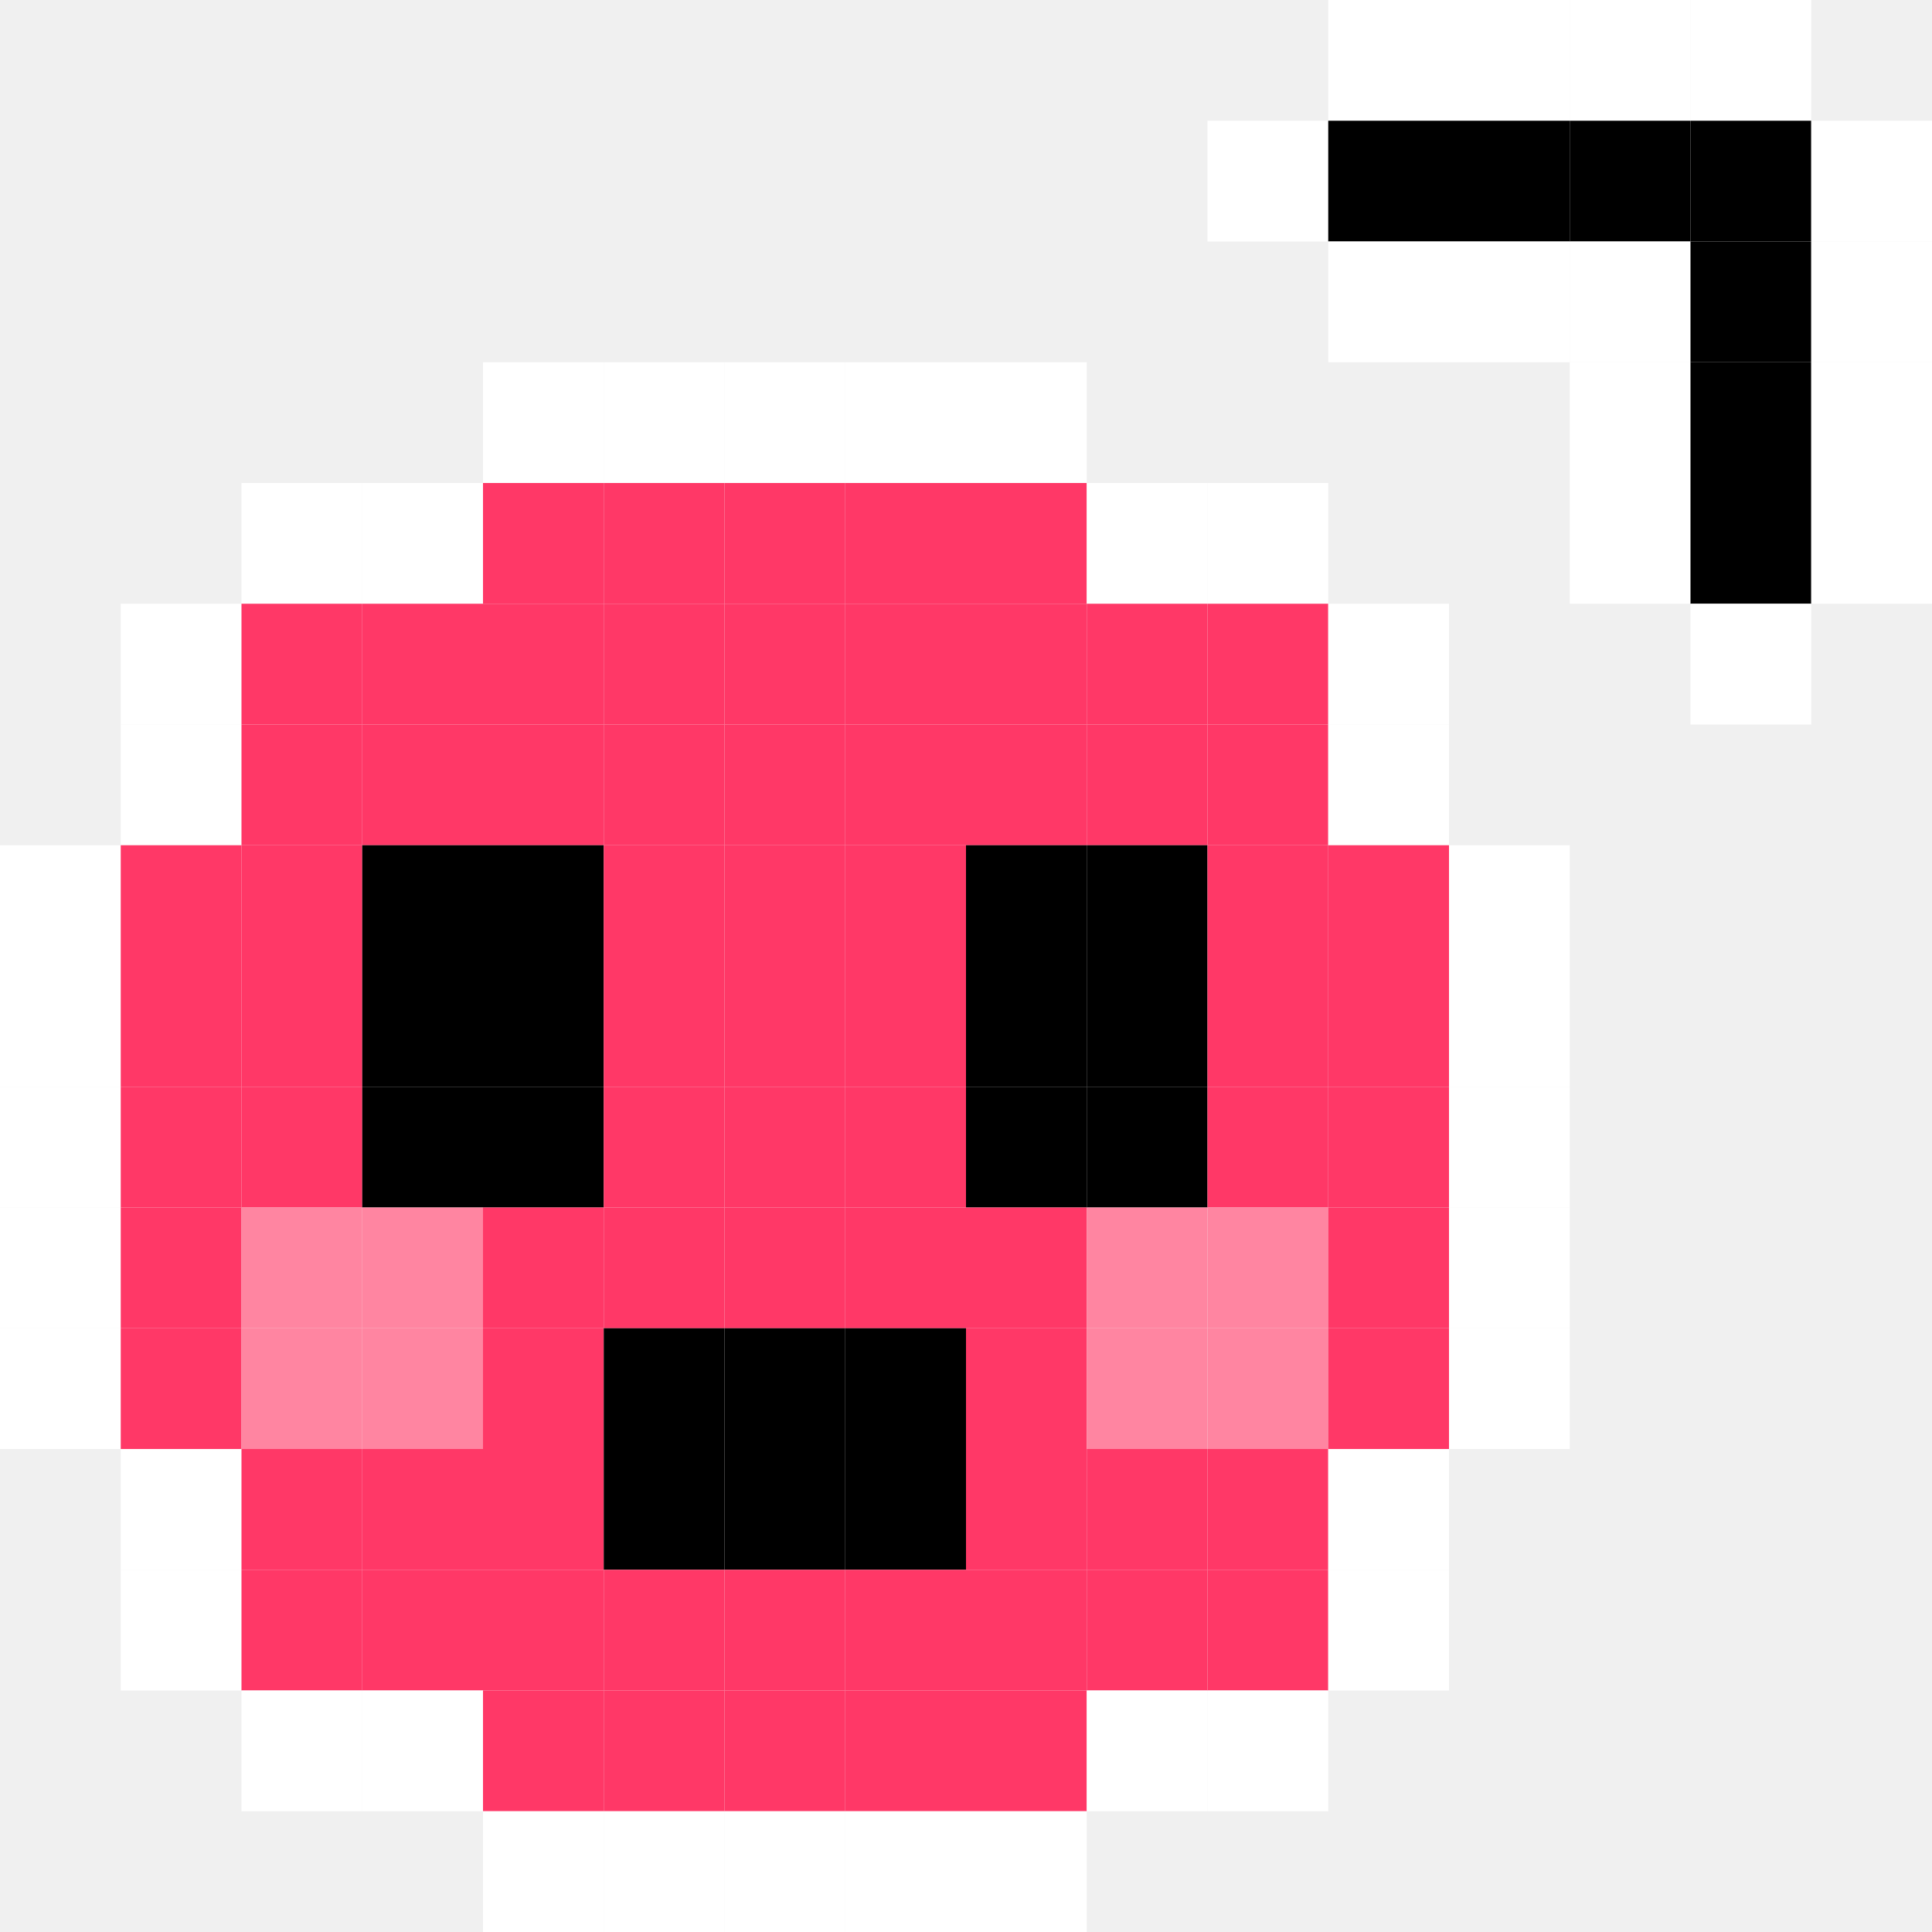
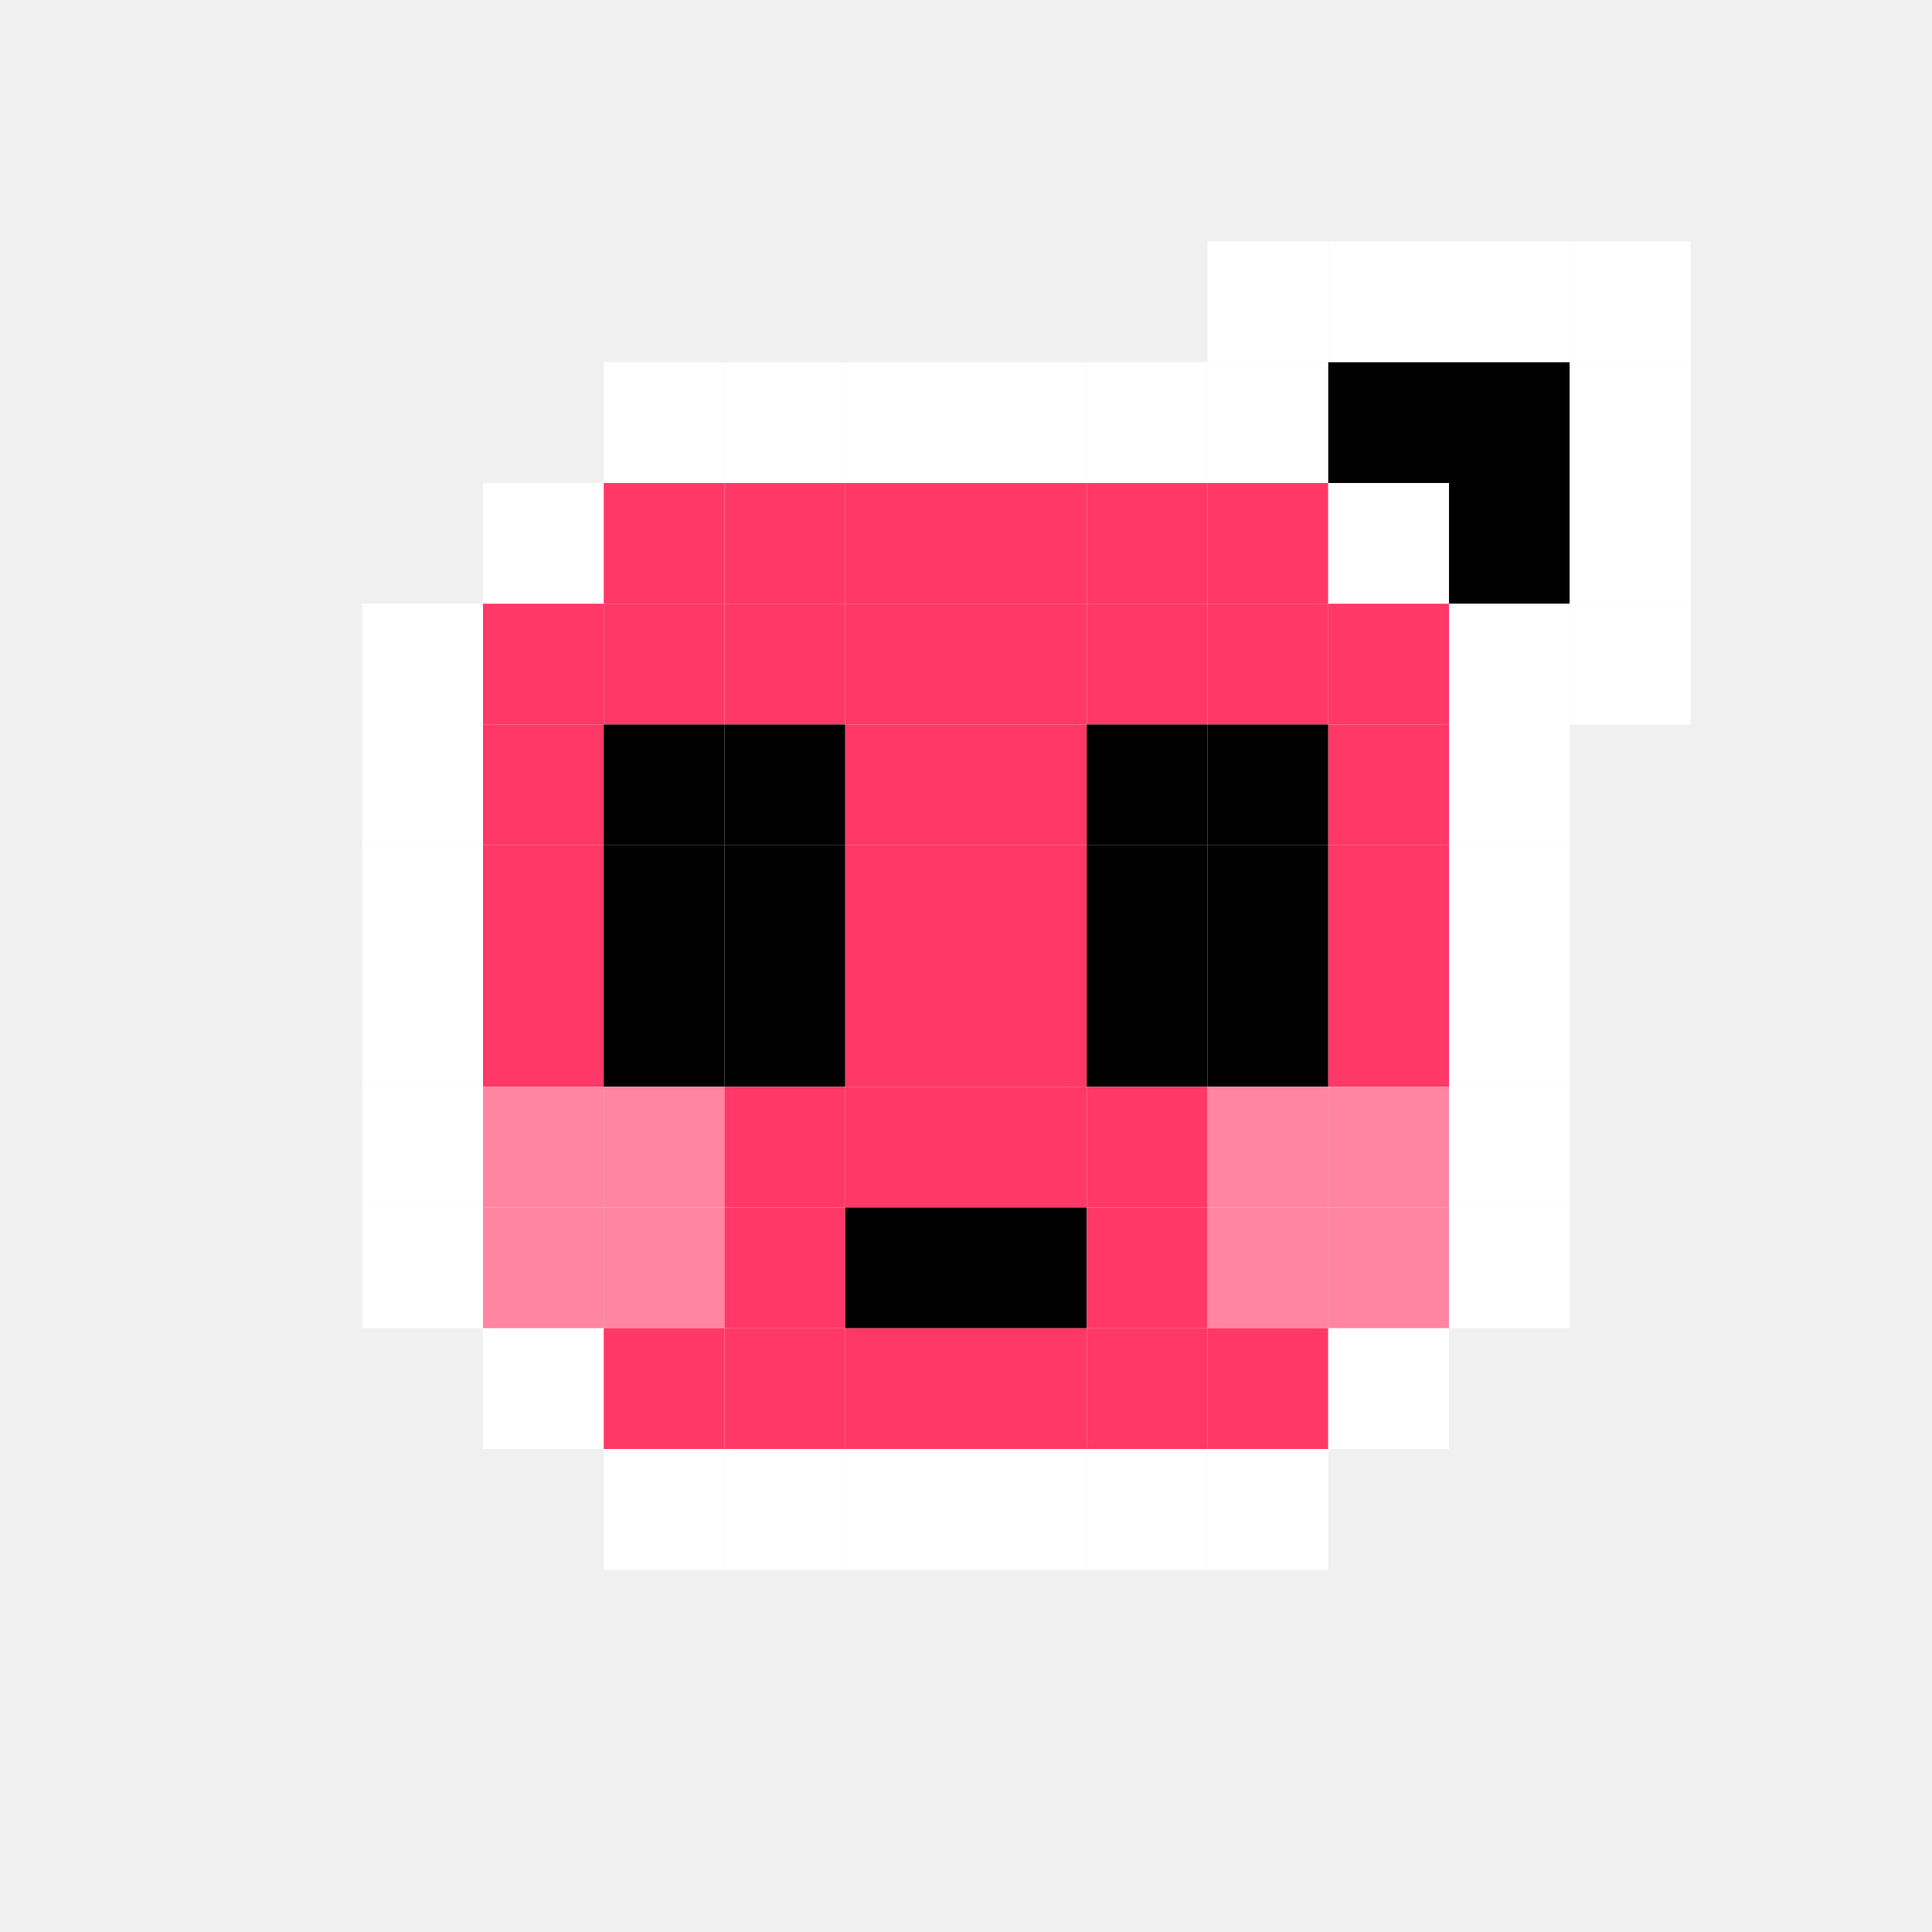
<svg xmlns="http://www.w3.org/2000/svg" version="1.1" width="16" height="16">
-   <rect x="0.0" y="7.0" width="1.0" height="1.0" fill="#ffffff" />
-   <rect x="0.0" y="8.0" width="1.0" height="1.0" fill="#ffffff" />
-   <rect x="0.0" y="9.0" width="1.0" height="1.0" fill="#ffffff" />
-   <rect x="0.0" y="10.0" width="1.0" height="1.0" fill="#ffffff" />
-   <rect x="0.0" y="11.0" width="1.0" height="1.0" fill="#ffffff" />
-   <rect x="1.0" y="5.0" width="1.0" height="1.0" fill="#ffffff" />
-   <rect x="1.0" y="6.0" width="1.0" height="1.0" fill="#ffffff" />
-   <rect x="1.0" y="7.0" width="1.0" height="1.0" fill="#ff3867" />
-   <rect x="1.0" y="8.0" width="1.0" height="1.0" fill="#ff3867" />
-   <rect x="1.0" y="9.0" width="1.0" height="1.0" fill="#ff3867" />
-   <rect x="1.0" y="10.0" width="1.0" height="1.0" fill="#ff3867" />
-   <rect x="1.0" y="11.0" width="1.0" height="1.0" fill="#ff3867" />
-   <rect x="1.0" y="12.0" width="1.0" height="1.0" fill="#ffffff" />
-   <rect x="1.0" y="13.0" width="1.0" height="1.0" fill="#ffffff" />
-   <rect x="2.0" y="4.0" width="1.0" height="1.0" fill="#ffffff" />
-   <rect x="2.0" y="5.0" width="1.0" height="1.0" fill="#ff3867" />
-   <rect x="2.0" y="6.0" width="1.0" height="1.0" fill="#ff3867" />
-   <rect x="2.0" y="7.0" width="1.0" height="1.0" fill="#ff3867" />
-   <rect x="2.0" y="8.0" width="1.0" height="1.0" fill="#ff3867" />
-   <rect x="2.0" y="9.0" width="1.0" height="1.0" fill="#ff3867" />
-   <rect x="2.0" y="10.0" width="1.0" height="1.0" fill="#ff85a1" />
-   <rect x="2.0" y="11.0" width="1.0" height="1.0" fill="#ff85a1" />
-   <rect x="2.0" y="12.0" width="1.0" height="1.0" fill="#ff3867" />
-   <rect x="2.0" y="13.0" width="1.0" height="1.0" fill="#ff3867" />
-   <rect x="2.0" y="14.0" width="1.0" height="1.0" fill="#ffffff" />
-   <rect x="3.0" y="4.0" width="1.0" height="1.0" fill="#ffffff" />
-   <rect x="3.0" y="5.0" width="1.0" height="1.0" fill="#ff3867" />
-   <rect x="3.0" y="6.0" width="1.0" height="1.0" fill="#ff3867" />
-   <rect x="3.0" y="7.0" width="1.0" height="1.0" fill="#000000" />
-   <rect x="3.0" y="8.0" width="1.0" height="1.0" fill="#000000" />
-   <rect x="3.0" y="9.0" width="1.0" height="1.0" fill="#000000" />
-   <rect x="3.0" y="10.0" width="1.0" height="1.0" fill="#ff85a1" />
-   <rect x="3.0" y="11.0" width="1.0" height="1.0" fill="#ff85a1" />
-   <rect x="3.0" y="12.0" width="1.0" height="1.0" fill="#ff3867" />
-   <rect x="3.0" y="13.0" width="1.0" height="1.0" fill="#ff3867" />
-   <rect x="3.0" y="14.0" width="1.0" height="1.0" fill="#ffffff" />
-   <rect x="4.0" y="3.0" width="1.0" height="1.0" fill="#ffffff" />
-   <rect x="4.0" y="4.0" width="1.0" height="1.0" fill="#ff3867" />
+   <rect x="3.0" y="5.0" width="1.0" height="1.0" fill="#ffffff" />
+   <rect x="3.0" y="6.0" width="1.0" height="1.0" fill="#ffffff" />
+   <rect x="3.0" y="7.0" width="1.0" height="1.0" fill="#ffffff" />
+   <rect x="3.0" y="8.0" width="1.0" height="1.0" fill="#ffffff" />
+   <rect x="3.0" y="9.0" width="1.0" height="1.0" fill="#ffffff" />
+   <rect x="3.0" y="10.0" width="1.0" height="1.0" fill="#ffffff" />
+   <rect x="4.0" y="4.0" width="1.0" height="1.0" fill="#ffffff" />
  <rect x="4.0" y="5.0" width="1.0" height="1.0" fill="#ff3867" />
  <rect x="4.0" y="6.0" width="1.0" height="1.0" fill="#ff3867" />
-   <rect x="4.0" y="7.0" width="1.0" height="1.0" fill="#000000" />
-   <rect x="4.0" y="8.0" width="1.0" height="1.0" fill="#000000" />
-   <rect x="4.0" y="9.0" width="1.0" height="1.0" fill="#000000" />
-   <rect x="4.0" y="10.0" width="1.0" height="1.0" fill="#ff3867" />
-   <rect x="4.0" y="11.0" width="1.0" height="1.0" fill="#ff3867" />
-   <rect x="4.0" y="12.0" width="1.0" height="1.0" fill="#ff3867" />
-   <rect x="4.0" y="13.0" width="1.0" height="1.0" fill="#ff3867" />
-   <rect x="4.0" y="14.0" width="1.0" height="1.0" fill="#ff3867" />
-   <rect x="4.0" y="15.0" width="1.0" height="1.0" fill="#ffffff" />
+   <rect x="4.0" y="7.0" width="1.0" height="1.0" fill="#ff3867" />
+   <rect x="4.0" y="8.0" width="1.0" height="1.0" fill="#ff3867" />
+   <rect x="4.0" y="9.0" width="1.0" height="1.0" fill="#ff85a1" />
+   <rect x="4.0" y="10.0" width="1.0" height="1.0" fill="#ff85a1" />
+   <rect x="4.0" y="11.0" width="1.0" height="1.0" fill="#ffffff" />
  <rect x="5.0" y="3.0" width="1.0" height="1.0" fill="#ffffff" />
  <rect x="5.0" y="4.0" width="1.0" height="1.0" fill="#ff3867" />
  <rect x="5.0" y="5.0" width="1.0" height="1.0" fill="#ff3867" />
-   <rect x="5.0" y="6.0" width="1.0" height="1.0" fill="#ff3867" />
-   <rect x="5.0" y="7.0" width="1.0" height="1.0" fill="#ff3867" />
-   <rect x="5.0" y="8.0" width="1.0" height="1.0" fill="#ff3867" />
-   <rect x="5.0" y="9.0" width="1.0" height="1.0" fill="#ff3867" />
-   <rect x="5.0" y="10.0" width="1.0" height="1.0" fill="#ff3867" />
-   <rect x="5.0" y="11.0" width="1.0" height="1.0" fill="#000000" />
-   <rect x="5.0" y="12.0" width="1.0" height="1.0" fill="#000000" />
-   <rect x="5.0" y="13.0" width="1.0" height="1.0" fill="#ff3867" />
-   <rect x="5.0" y="14.0" width="1.0" height="1.0" fill="#ff3867" />
-   <rect x="5.0" y="15.0" width="1.0" height="1.0" fill="#ffffff" />
+   <rect x="5.0" y="6.0" width="1.0" height="1.0" fill="#000000" />
+   <rect x="5.0" y="7.0" width="1.0" height="1.0" fill="#000000" />
+   <rect x="5.0" y="8.0" width="1.0" height="1.0" fill="#000000" />
+   <rect x="5.0" y="9.0" width="1.0" height="1.0" fill="#ff85a1" />
+   <rect x="5.0" y="10.0" width="1.0" height="1.0" fill="#ff85a1" />
+   <rect x="5.0" y="11.0" width="1.0" height="1.0" fill="#ff3867" />
+   <rect x="5.0" y="12.0" width="1.0" height="1.0" fill="#ffffff" />
  <rect x="6.0" y="3.0" width="1.0" height="1.0" fill="#ffffff" />
  <rect x="6.0" y="4.0" width="1.0" height="1.0" fill="#ff3867" />
  <rect x="6.0" y="5.0" width="1.0" height="1.0" fill="#ff3867" />
-   <rect x="6.0" y="6.0" width="1.0" height="1.0" fill="#ff3867" />
-   <rect x="6.0" y="7.0" width="1.0" height="1.0" fill="#ff3867" />
-   <rect x="6.0" y="8.0" width="1.0" height="1.0" fill="#ff3867" />
+   <rect x="6.0" y="6.0" width="1.0" height="1.0" fill="#000000" />
+   <rect x="6.0" y="7.0" width="1.0" height="1.0" fill="#000000" />
+   <rect x="6.0" y="8.0" width="1.0" height="1.0" fill="#000000" />
  <rect x="6.0" y="9.0" width="1.0" height="1.0" fill="#ff3867" />
  <rect x="6.0" y="10.0" width="1.0" height="1.0" fill="#ff3867" />
-   <rect x="6.0" y="11.0" width="1.0" height="1.0" fill="#000000" />
-   <rect x="6.0" y="12.0" width="1.0" height="1.0" fill="#000000" />
-   <rect x="6.0" y="13.0" width="1.0" height="1.0" fill="#ff3867" />
-   <rect x="6.0" y="14.0" width="1.0" height="1.0" fill="#ff3867" />
-   <rect x="6.0" y="15.0" width="1.0" height="1.0" fill="#ffffff" />
+   <rect x="6.0" y="11.0" width="1.0" height="1.0" fill="#ff3867" />
+   <rect x="6.0" y="12.0" width="1.0" height="1.0" fill="#ffffff" />
  <rect x="7.0" y="3.0" width="1.0" height="1.0" fill="#ffffff" />
  <rect x="7.0" y="4.0" width="1.0" height="1.0" fill="#ff3867" />
  <rect x="7.0" y="5.0" width="1.0" height="1.0" fill="#ff3867" />
  <rect x="7.0" y="6.0" width="1.0" height="1.0" fill="#ff3867" />
  <rect x="7.0" y="7.0" width="1.0" height="1.0" fill="#ff3867" />
  <rect x="7.0" y="8.0" width="1.0" height="1.0" fill="#ff3867" />
  <rect x="7.0" y="9.0" width="1.0" height="1.0" fill="#ff3867" />
-   <rect x="7.0" y="10.0" width="1.0" height="1.0" fill="#ff3867" />
-   <rect x="7.0" y="11.0" width="1.0" height="1.0" fill="#000000" />
-   <rect x="7.0" y="12.0" width="1.0" height="1.0" fill="#000000" />
-   <rect x="7.0" y="13.0" width="1.0" height="1.0" fill="#ff3867" />
-   <rect x="7.0" y="14.0" width="1.0" height="1.0" fill="#ff3867" />
-   <rect x="7.0" y="15.0" width="1.0" height="1.0" fill="#ffffff" />
+   <rect x="7.0" y="10.0" width="1.0" height="1.0" fill="#000000" />
+   <rect x="7.0" y="11.0" width="1.0" height="1.0" fill="#ff3867" />
+   <rect x="7.0" y="12.0" width="1.0" height="1.0" fill="#ffffff" />
  <rect x="8.0" y="3.0" width="1.0" height="1.0" fill="#ffffff" />
  <rect x="8.0" y="4.0" width="1.0" height="1.0" fill="#ff3867" />
  <rect x="8.0" y="5.0" width="1.0" height="1.0" fill="#ff3867" />
  <rect x="8.0" y="6.0" width="1.0" height="1.0" fill="#ff3867" />
-   <rect x="8.0" y="7.0" width="1.0" height="1.0" fill="#000000" />
-   <rect x="8.0" y="8.0" width="1.0" height="1.0" fill="#000000" />
-   <rect x="8.0" y="9.0" width="1.0" height="1.0" fill="#000000" />
-   <rect x="8.0" y="10.0" width="1.0" height="1.0" fill="#ff3867" />
+   <rect x="8.0" y="7.0" width="1.0" height="1.0" fill="#ff3867" />
+   <rect x="8.0" y="8.0" width="1.0" height="1.0" fill="#ff3867" />
+   <rect x="8.0" y="9.0" width="1.0" height="1.0" fill="#ff3867" />
+   <rect x="8.0" y="10.0" width="1.0" height="1.0" fill="#000000" />
  <rect x="8.0" y="11.0" width="1.0" height="1.0" fill="#ff3867" />
-   <rect x="8.0" y="12.0" width="1.0" height="1.0" fill="#ff3867" />
-   <rect x="8.0" y="13.0" width="1.0" height="1.0" fill="#ff3867" />
-   <rect x="8.0" y="14.0" width="1.0" height="1.0" fill="#ff3867" />
-   <rect x="8.0" y="15.0" width="1.0" height="1.0" fill="#ffffff" />
-   <rect x="9.0" y="4.0" width="1.0" height="1.0" fill="#ffffff" />
+   <rect x="8.0" y="12.0" width="1.0" height="1.0" fill="#ffffff" />
+   <rect x="9.0" y="3.0" width="1.0" height="1.0" fill="#ffffff" />
+   <rect x="9.0" y="4.0" width="1.0" height="1.0" fill="#ff3867" />
  <rect x="9.0" y="5.0" width="1.0" height="1.0" fill="#ff3867" />
-   <rect x="9.0" y="6.0" width="1.0" height="1.0" fill="#ff3867" />
+   <rect x="9.0" y="6.0" width="1.0" height="1.0" fill="#000000" />
  <rect x="9.0" y="7.0" width="1.0" height="1.0" fill="#000000" />
  <rect x="9.0" y="8.0" width="1.0" height="1.0" fill="#000000" />
-   <rect x="9.0" y="9.0" width="1.0" height="1.0" fill="#000000" />
-   <rect x="9.0" y="10.0" width="1.0" height="1.0" fill="#ff85a1" />
-   <rect x="9.0" y="11.0" width="1.0" height="1.0" fill="#ff85a1" />
-   <rect x="9.0" y="12.0" width="1.0" height="1.0" fill="#ff3867" />
-   <rect x="9.0" y="13.0" width="1.0" height="1.0" fill="#ff3867" />
-   <rect x="9.0" y="14.0" width="1.0" height="1.0" fill="#ffffff" />
-   <rect x="10.0" y="1.0" width="1.0" height="1.0" fill="#ffffff" />
-   <rect x="10.0" y="4.0" width="1.0" height="1.0" fill="#ffffff" />
+   <rect x="9.0" y="9.0" width="1.0" height="1.0" fill="#ff3867" />
+   <rect x="9.0" y="10.0" width="1.0" height="1.0" fill="#ff3867" />
+   <rect x="9.0" y="11.0" width="1.0" height="1.0" fill="#ff3867" />
+   <rect x="9.0" y="12.0" width="1.0" height="1.0" fill="#ffffff" />
+   <rect x="10.0" y="2.0" width="1.0" height="1.0" fill="#ffffff" />
+   <rect x="10.0" y="3.0" width="1.0" height="1.0" fill="#ffffff" />
+   <rect x="10.0" y="4.0" width="1.0" height="1.0" fill="#ff3867" />
  <rect x="10.0" y="5.0" width="1.0" height="1.0" fill="#ff3867" />
-   <rect x="10.0" y="6.0" width="1.0" height="1.0" fill="#ff3867" />
-   <rect x="10.0" y="7.0" width="1.0" height="1.0" fill="#ff3867" />
-   <rect x="10.0" y="8.0" width="1.0" height="1.0" fill="#ff3867" />
-   <rect x="10.0" y="9.0" width="1.0" height="1.0" fill="#ff3867" />
+   <rect x="10.0" y="6.0" width="1.0" height="1.0" fill="#000000" />
+   <rect x="10.0" y="7.0" width="1.0" height="1.0" fill="#000000" />
+   <rect x="10.0" y="8.0" width="1.0" height="1.0" fill="#000000" />
+   <rect x="10.0" y="9.0" width="1.0" height="1.0" fill="#ff85a1" />
  <rect x="10.0" y="10.0" width="1.0" height="1.0" fill="#ff85a1" />
-   <rect x="10.0" y="11.0" width="1.0" height="1.0" fill="#ff85a1" />
-   <rect x="10.0" y="12.0" width="1.0" height="1.0" fill="#ff3867" />
-   <rect x="10.0" y="13.0" width="1.0" height="1.0" fill="#ff3867" />
-   <rect x="10.0" y="14.0" width="1.0" height="1.0" fill="#ffffff" />
-   <rect x="11.0" y="0.0" width="1.0" height="1.0" fill="#ffffff" />
-   <rect x="11.0" y="1.0" width="1.0" height="1.0" fill="#000000" />
+   <rect x="10.0" y="11.0" width="1.0" height="1.0" fill="#ff3867" />
+   <rect x="10.0" y="12.0" width="1.0" height="1.0" fill="#ffffff" />
  <rect x="11.0" y="2.0" width="1.0" height="1.0" fill="#ffffff" />
-   <rect x="11.0" y="5.0" width="1.0" height="1.0" fill="#ffffff" />
-   <rect x="11.0" y="6.0" width="1.0" height="1.0" fill="#ffffff" />
+   <rect x="11.0" y="3.0" width="1.0" height="1.0" fill="#000000" />
+   <rect x="11.0" y="4.0" width="1.0" height="1.0" fill="#ffffff" />
+   <rect x="11.0" y="5.0" width="1.0" height="1.0" fill="#ff3867" />
+   <rect x="11.0" y="6.0" width="1.0" height="1.0" fill="#ff3867" />
  <rect x="11.0" y="7.0" width="1.0" height="1.0" fill="#ff3867" />
  <rect x="11.0" y="8.0" width="1.0" height="1.0" fill="#ff3867" />
-   <rect x="11.0" y="9.0" width="1.0" height="1.0" fill="#ff3867" />
-   <rect x="11.0" y="10.0" width="1.0" height="1.0" fill="#ff3867" />
-   <rect x="11.0" y="11.0" width="1.0" height="1.0" fill="#ff3867" />
-   <rect x="11.0" y="12.0" width="1.0" height="1.0" fill="#ffffff" />
-   <rect x="11.0" y="13.0" width="1.0" height="1.0" fill="#ffffff" />
-   <rect x="12.0" y="0.0" width="1.0" height="1.0" fill="#ffffff" />
-   <rect x="12.0" y="1.0" width="1.0" height="1.0" fill="#000000" />
+   <rect x="11.0" y="9.0" width="1.0" height="1.0" fill="#ff85a1" />
+   <rect x="11.0" y="10.0" width="1.0" height="1.0" fill="#ff85a1" />
+   <rect x="11.0" y="11.0" width="1.0" height="1.0" fill="#ffffff" />
  <rect x="12.0" y="2.0" width="1.0" height="1.0" fill="#ffffff" />
+   <rect x="12.0" y="3.0" width="1.0" height="1.0" fill="#000000" />
+   <rect x="12.0" y="4.0" width="1.0" height="1.0" fill="#000000" />
+   <rect x="12.0" y="5.0" width="1.0" height="1.0" fill="#ffffff" />
+   <rect x="12.0" y="6.0" width="1.0" height="1.0" fill="#ffffff" />
  <rect x="12.0" y="7.0" width="1.0" height="1.0" fill="#ffffff" />
  <rect x="12.0" y="8.0" width="1.0" height="1.0" fill="#ffffff" />
  <rect x="12.0" y="9.0" width="1.0" height="1.0" fill="#ffffff" />
  <rect x="12.0" y="10.0" width="1.0" height="1.0" fill="#ffffff" />
-   <rect x="12.0" y="11.0" width="1.0" height="1.0" fill="#ffffff" />
-   <rect x="13.0" y="0.0" width="1.0" height="1.0" fill="#ffffff" />
-   <rect x="13.0" y="1.0" width="1.0" height="1.0" fill="#000000" />
  <rect x="13.0" y="2.0" width="1.0" height="1.0" fill="#ffffff" />
  <rect x="13.0" y="3.0" width="1.0" height="1.0" fill="#ffffff" />
  <rect x="13.0" y="4.0" width="1.0" height="1.0" fill="#ffffff" />
-   <rect x="14.0" y="0.0" width="1.0" height="1.0" fill="#ffffff" />
-   <rect x="14.0" y="1.0" width="1.0" height="1.0" fill="#000000" />
-   <rect x="14.0" y="2.0" width="1.0" height="1.0" fill="#000000" />
-   <rect x="14.0" y="3.0" width="1.0" height="1.0" fill="#000000" />
-   <rect x="14.0" y="4.0" width="1.0" height="1.0" fill="#000000" />
-   <rect x="14.0" y="5.0" width="1.0" height="1.0" fill="#ffffff" />
-   <rect x="15.0" y="1.0" width="1.0" height="1.0" fill="#ffffff" />
-   <rect x="15.0" y="2.0" width="1.0" height="1.0" fill="#ffffff" />
-   <rect x="15.0" y="3.0" width="1.0" height="1.0" fill="#ffffff" />
-   <rect x="15.0" y="4.0" width="1.0" height="1.0" fill="#ffffff" />
+   <rect x="13.0" y="5.0" width="1.0" height="1.0" fill="#ffffff" />
</svg>
